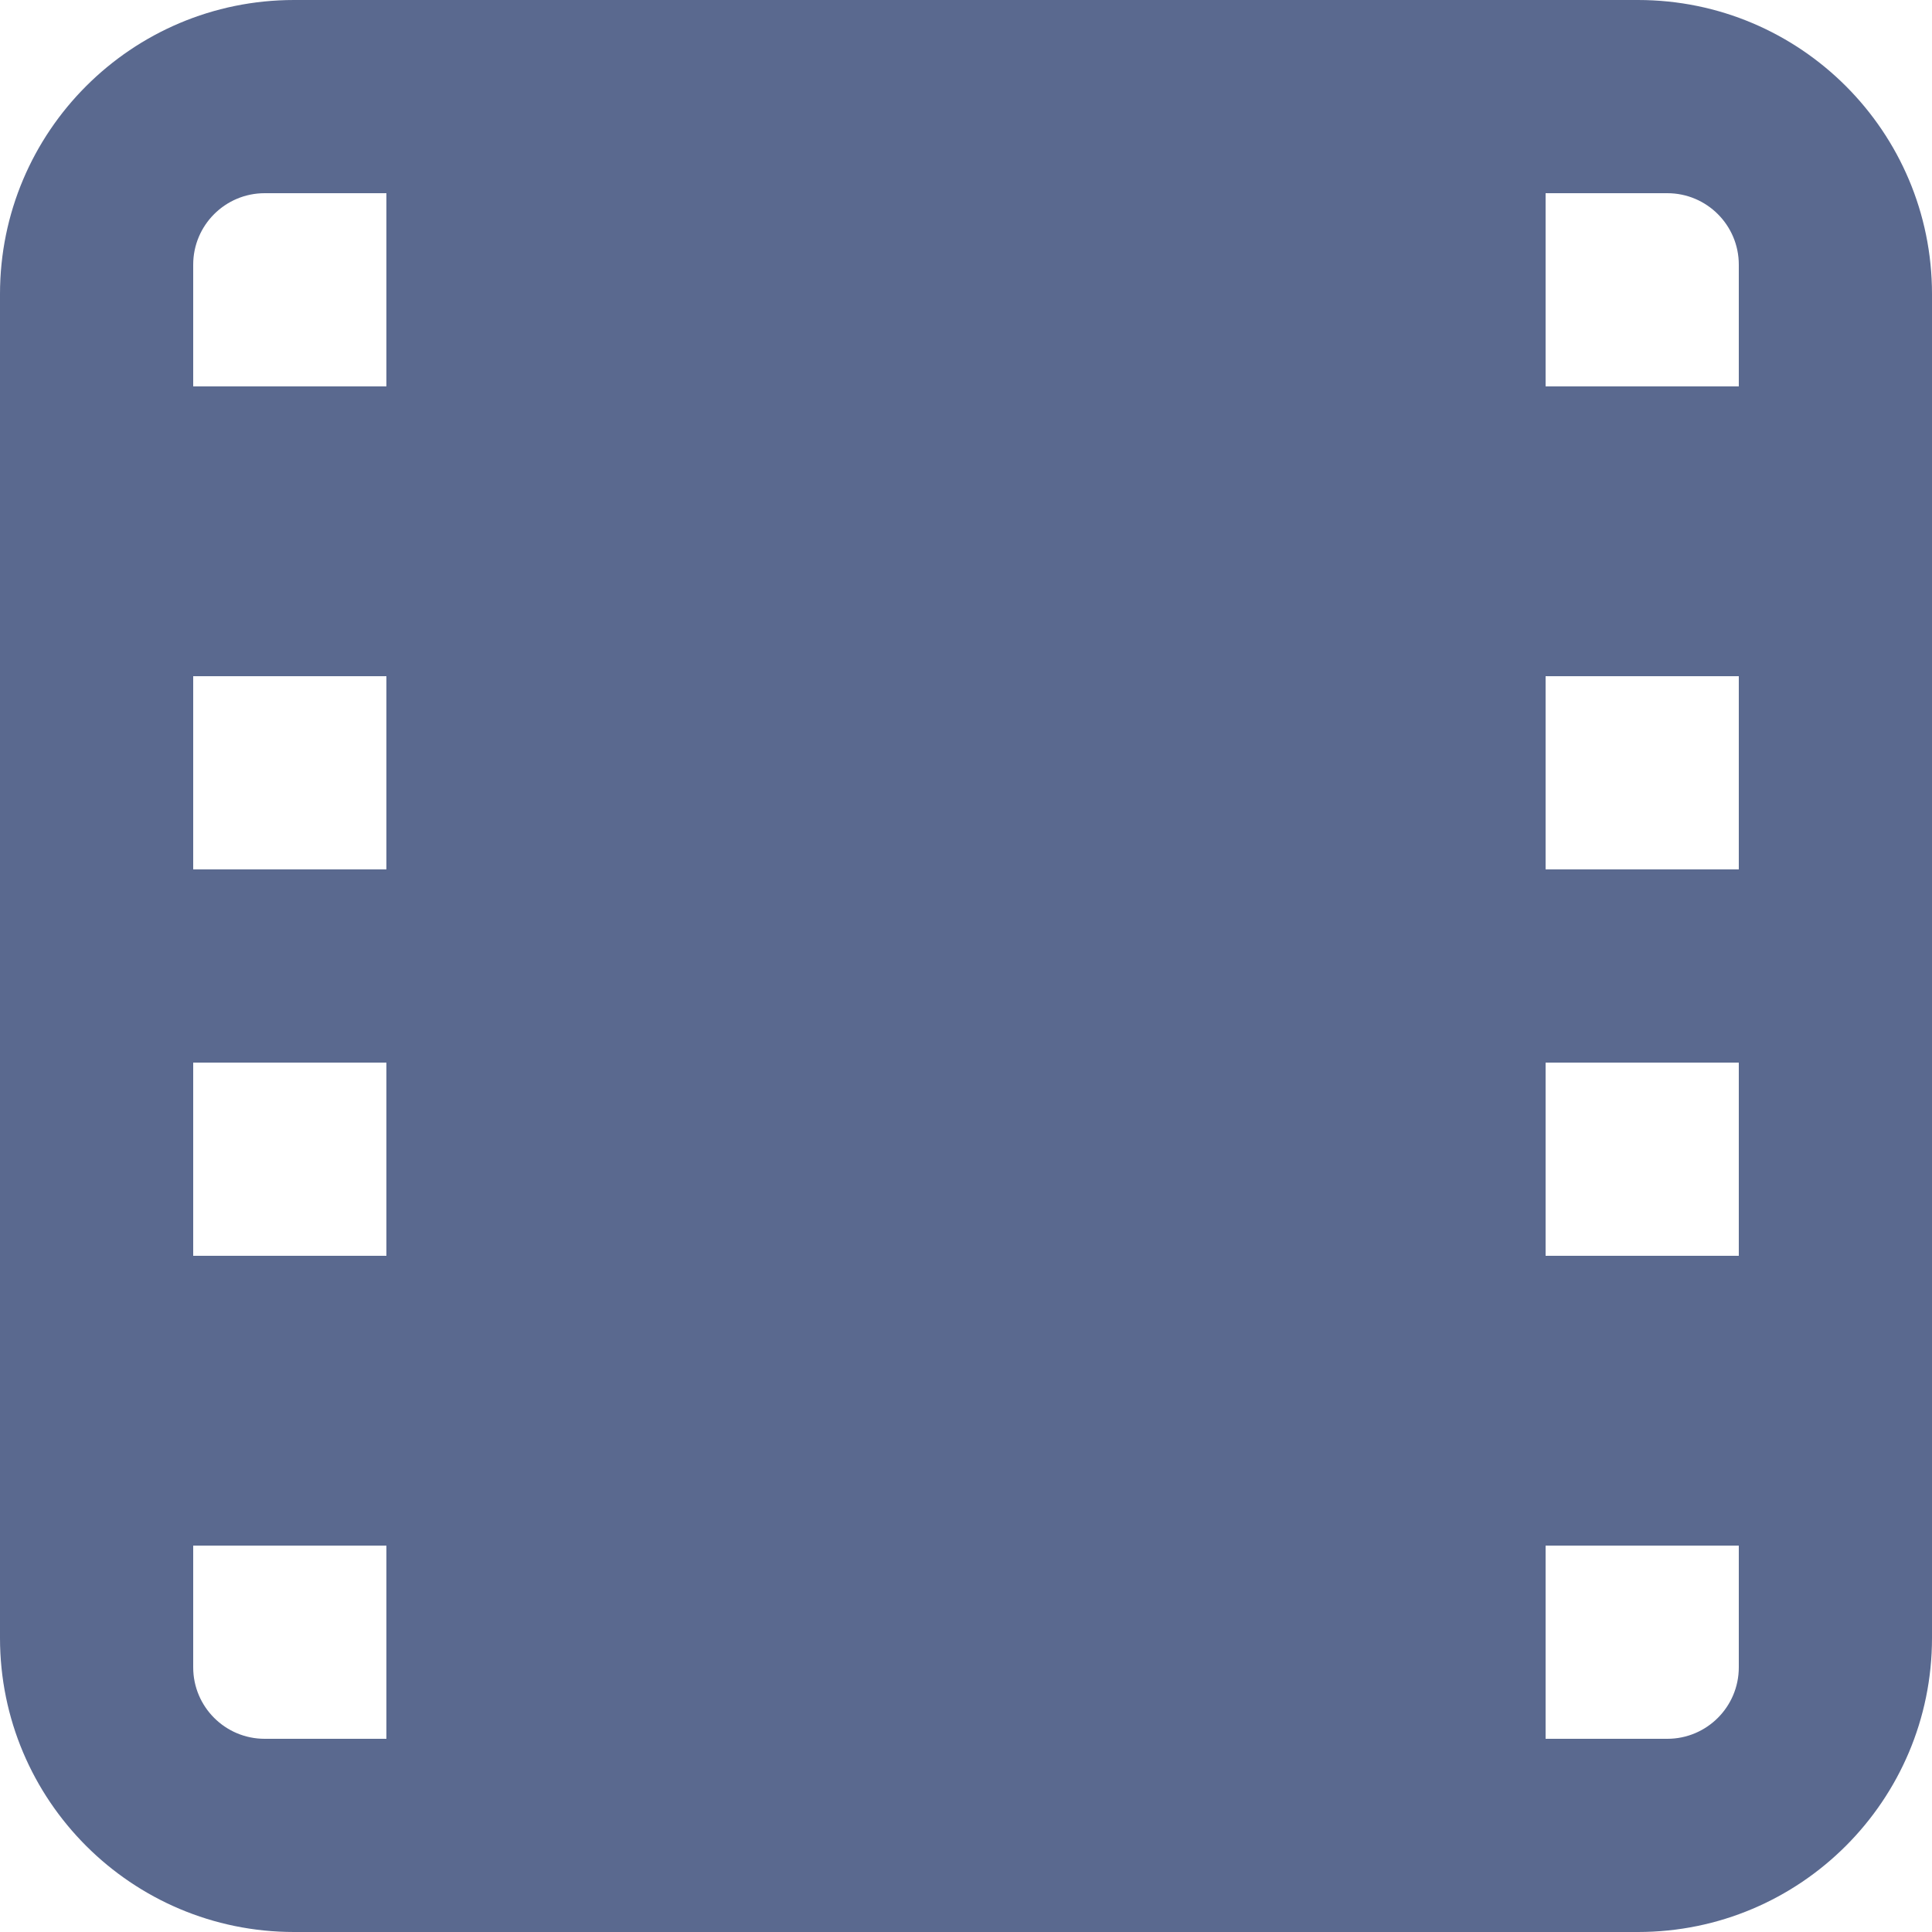
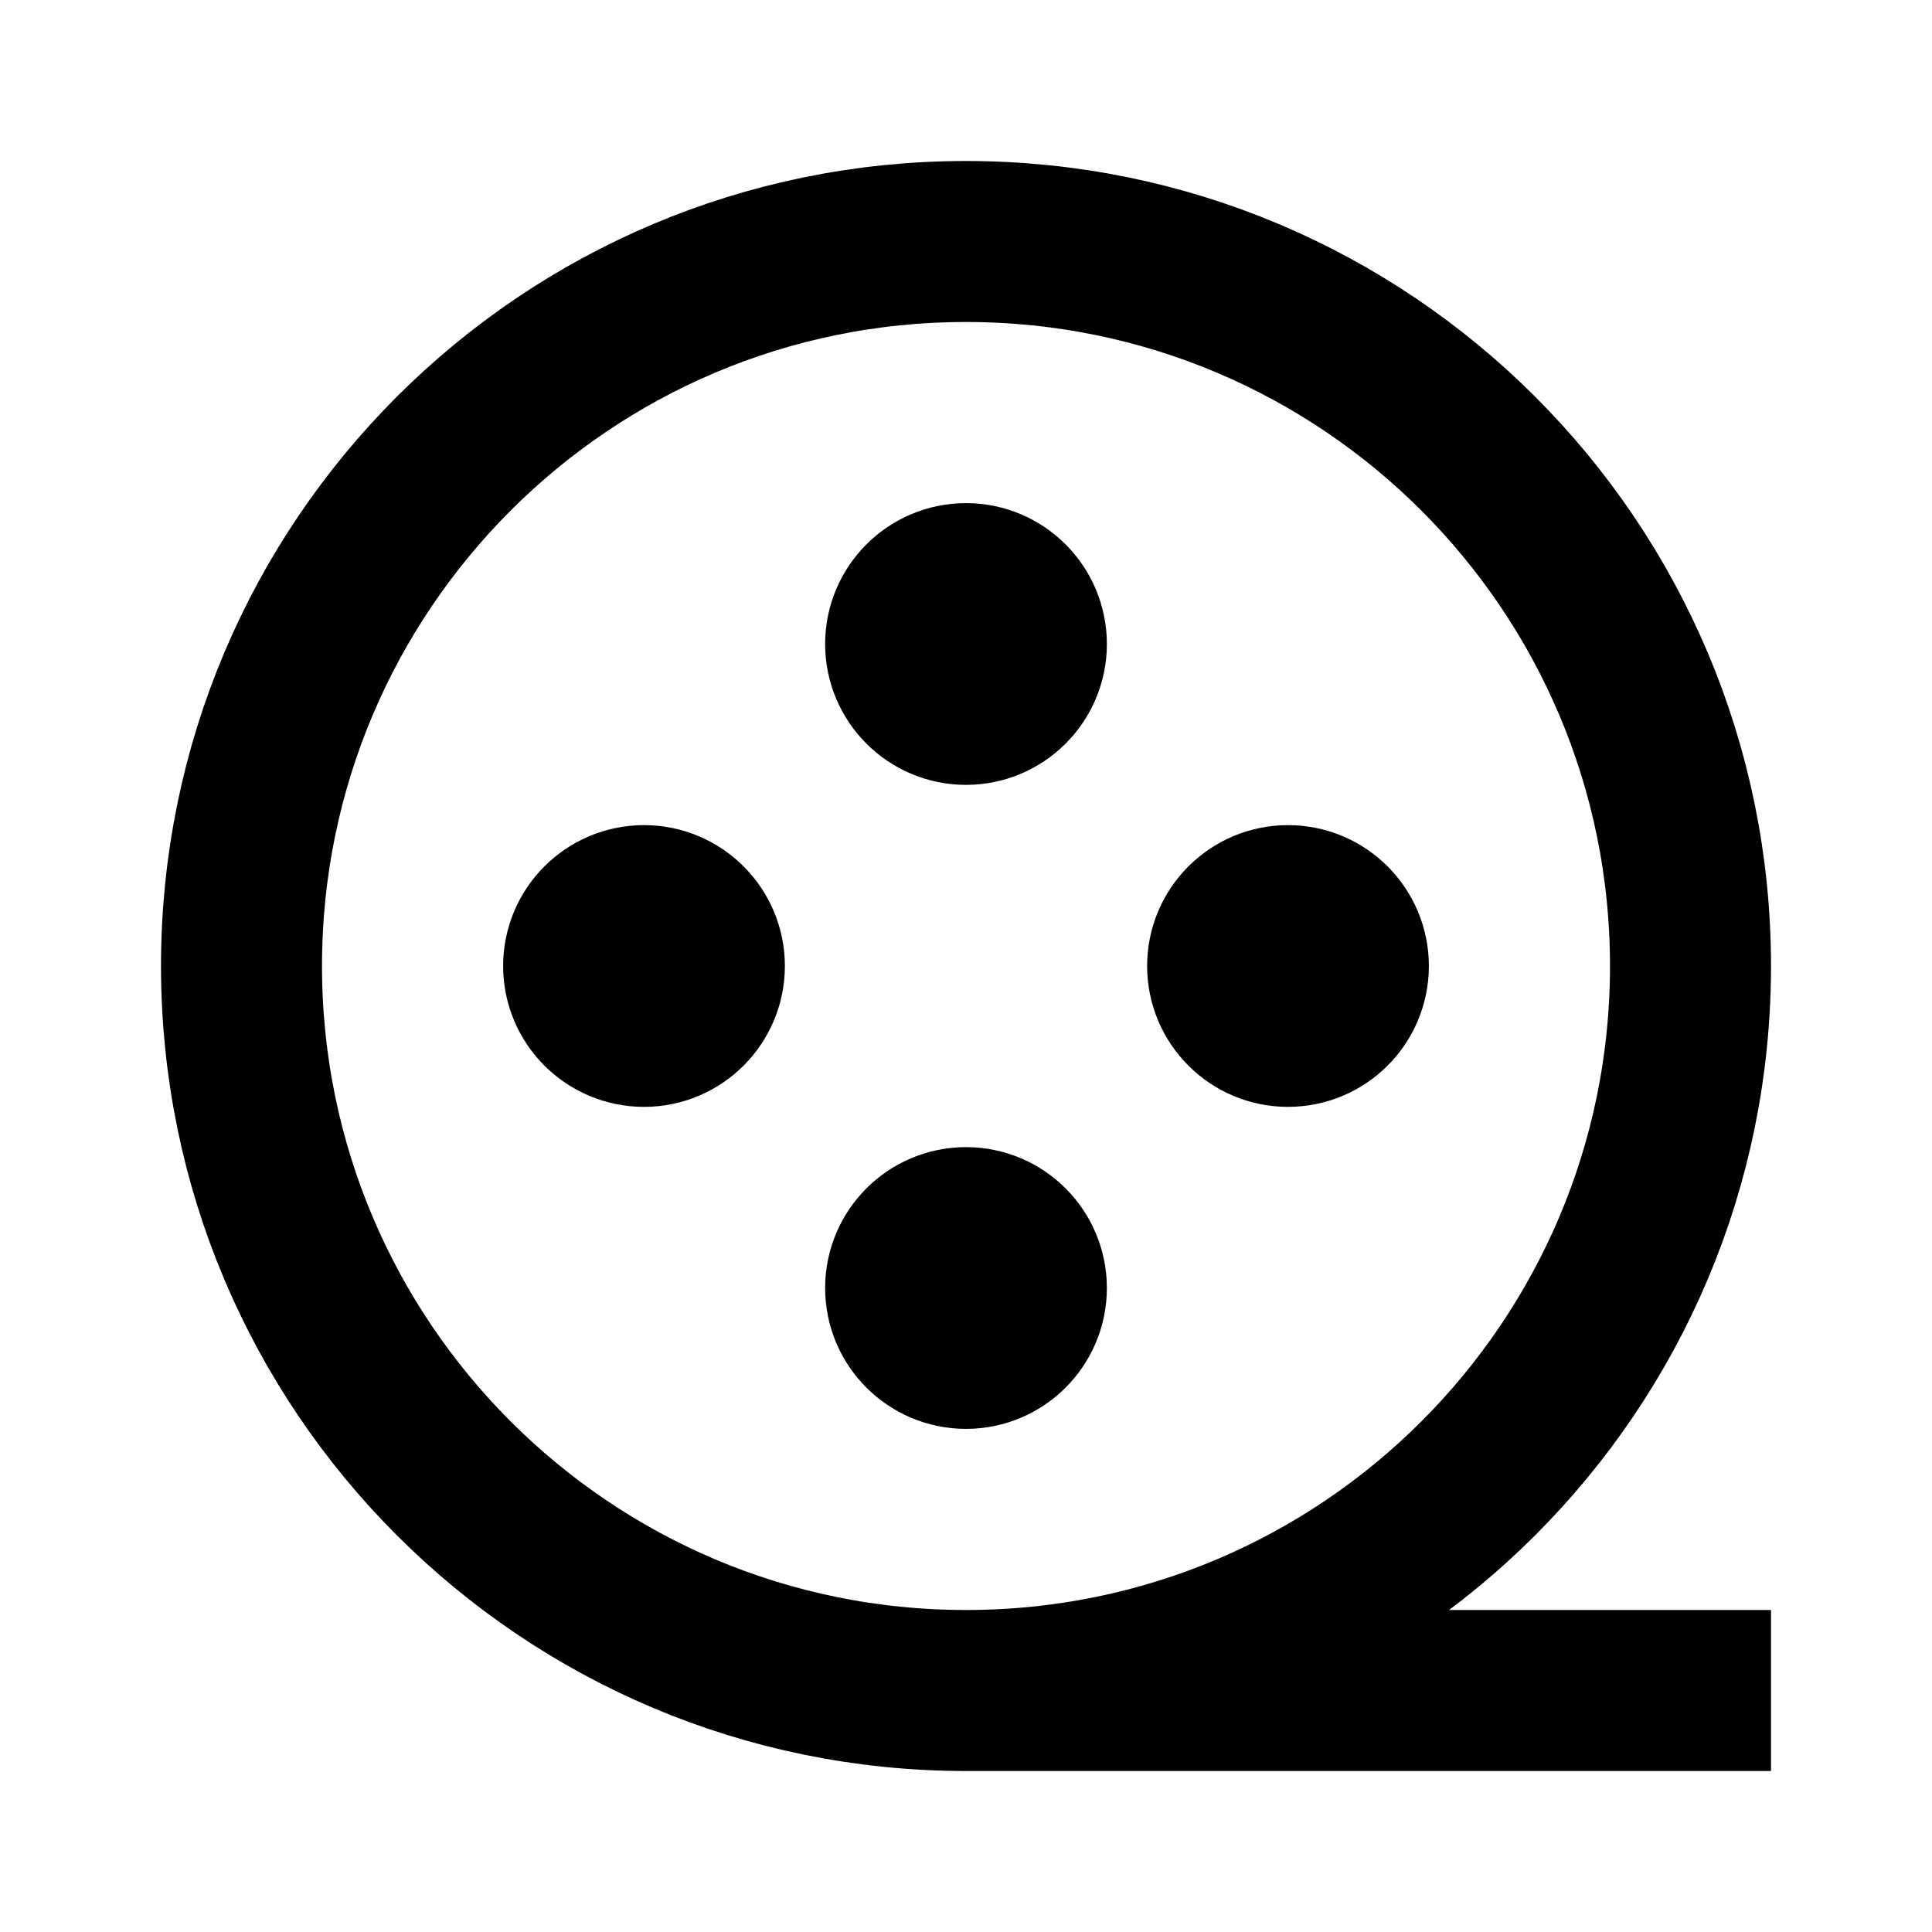
- <svg xmlns="http://www.w3.org/2000/svg" width="20" height="20">
-   <path d="M16.956 0H3.044A3.044 3.044 0 0 0 0 3.044v13.912A3.044 3.044 0 0 0 3.044 20h13.912A3.044 3.044 0 0 0 20 16.956V3.044A3.044 3.044 0 0 0 16.956 0ZM4 9H2V7h2v2Zm-2 2h2v2H2v-2Zm16-2h-2V7h2v2Zm-2 2h2v2h-2v-2Zm2-8.26V4h-2V2h1.26a.74.74 0 0 1 .74.74ZM2.74 2H4v2H2V2.74A.74.74 0 0 1 2.74 2ZM2 17.26V16h2v2H2.74a.74.74 0 0 1-.74-.74Zm16 0a.74.74 0 0 1-.74.74H16v-2h2v1.26Z" fill="#5A698F" />
+ <svg xmlns="http://www.w3.org/2000/svg" width="24" height="24" viewBox="0 0 24 24" fill="none">
+   <path d="M11.85 8H12.15M7.85 12H8.15M15.85 12H16.15M11.85 16H12.15M21 21H13M12.75 8C12.75 8.414 12.414 8.75 12 8.75C11.586 8.75 11.25 8.414 11.25 8C11.25 7.586 11.586 7.25 12 7.25C12.414 7.25 12.75 7.586 12.75 8ZM8.75 12C8.75 12.414 8.414 12.75 8 12.75C7.586 12.75 7.25 12.414 7.25 12C7.25 11.586 7.586 11.25 8 11.25C8.414 11.25 8.75 11.586 8.75 12ZM16.75 12C16.75 12.414 16.414 12.75 16 12.75C15.586 12.75 15.25 12.414 15.25 12C15.25 11.586 15.586 11.25 16 11.25C16.414 11.25 16.75 11.586 16.75 12ZM12.75 16C12.75 16.414 12.414 16.75 12 16.75C11.586 16.75 11.25 16.414 11.25 16C11.25 15.586 11.586 15.25 12 15.25C12.414 15.25 12.75 15.586 12.75 16ZM21 12C21 16.971 16.971 21 12 21C7.029 21 3 16.971 3 12C3 7.029 7.029 3 12 3C16.971 3 21 7.029 21 12Z" stroke="currentColor" stroke-width="2" stroke-linecap="square" />
</svg>
